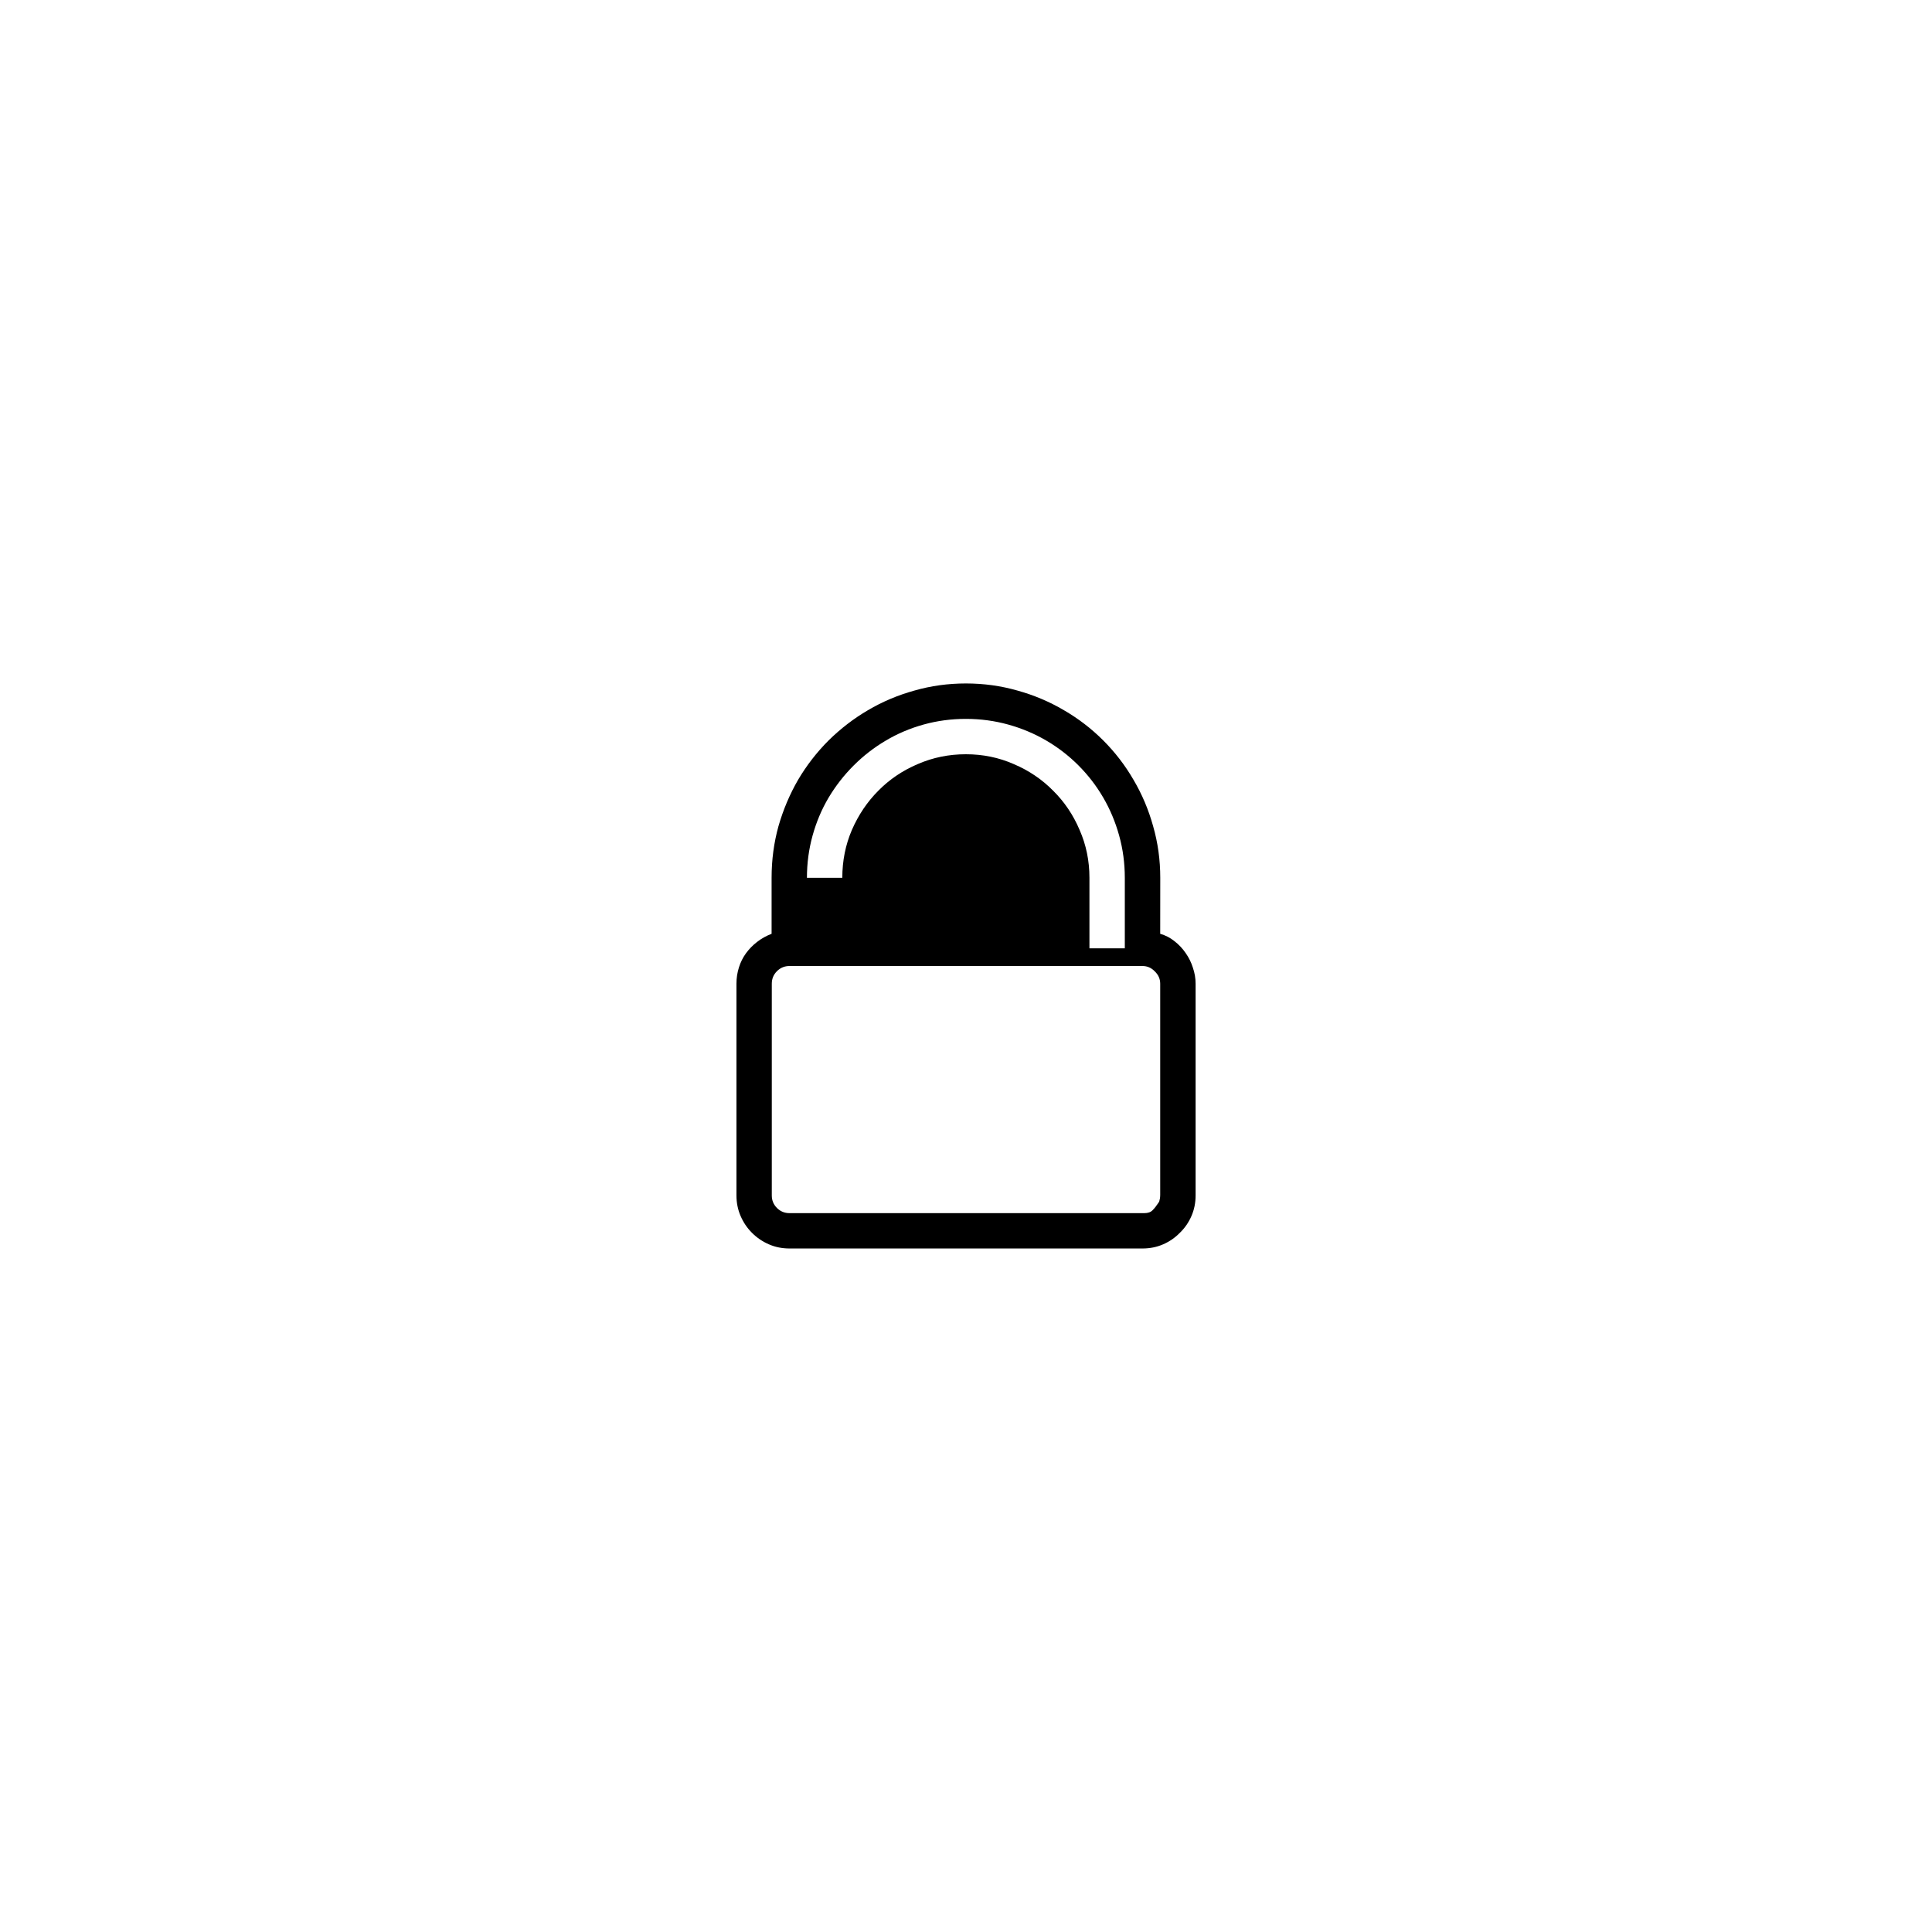
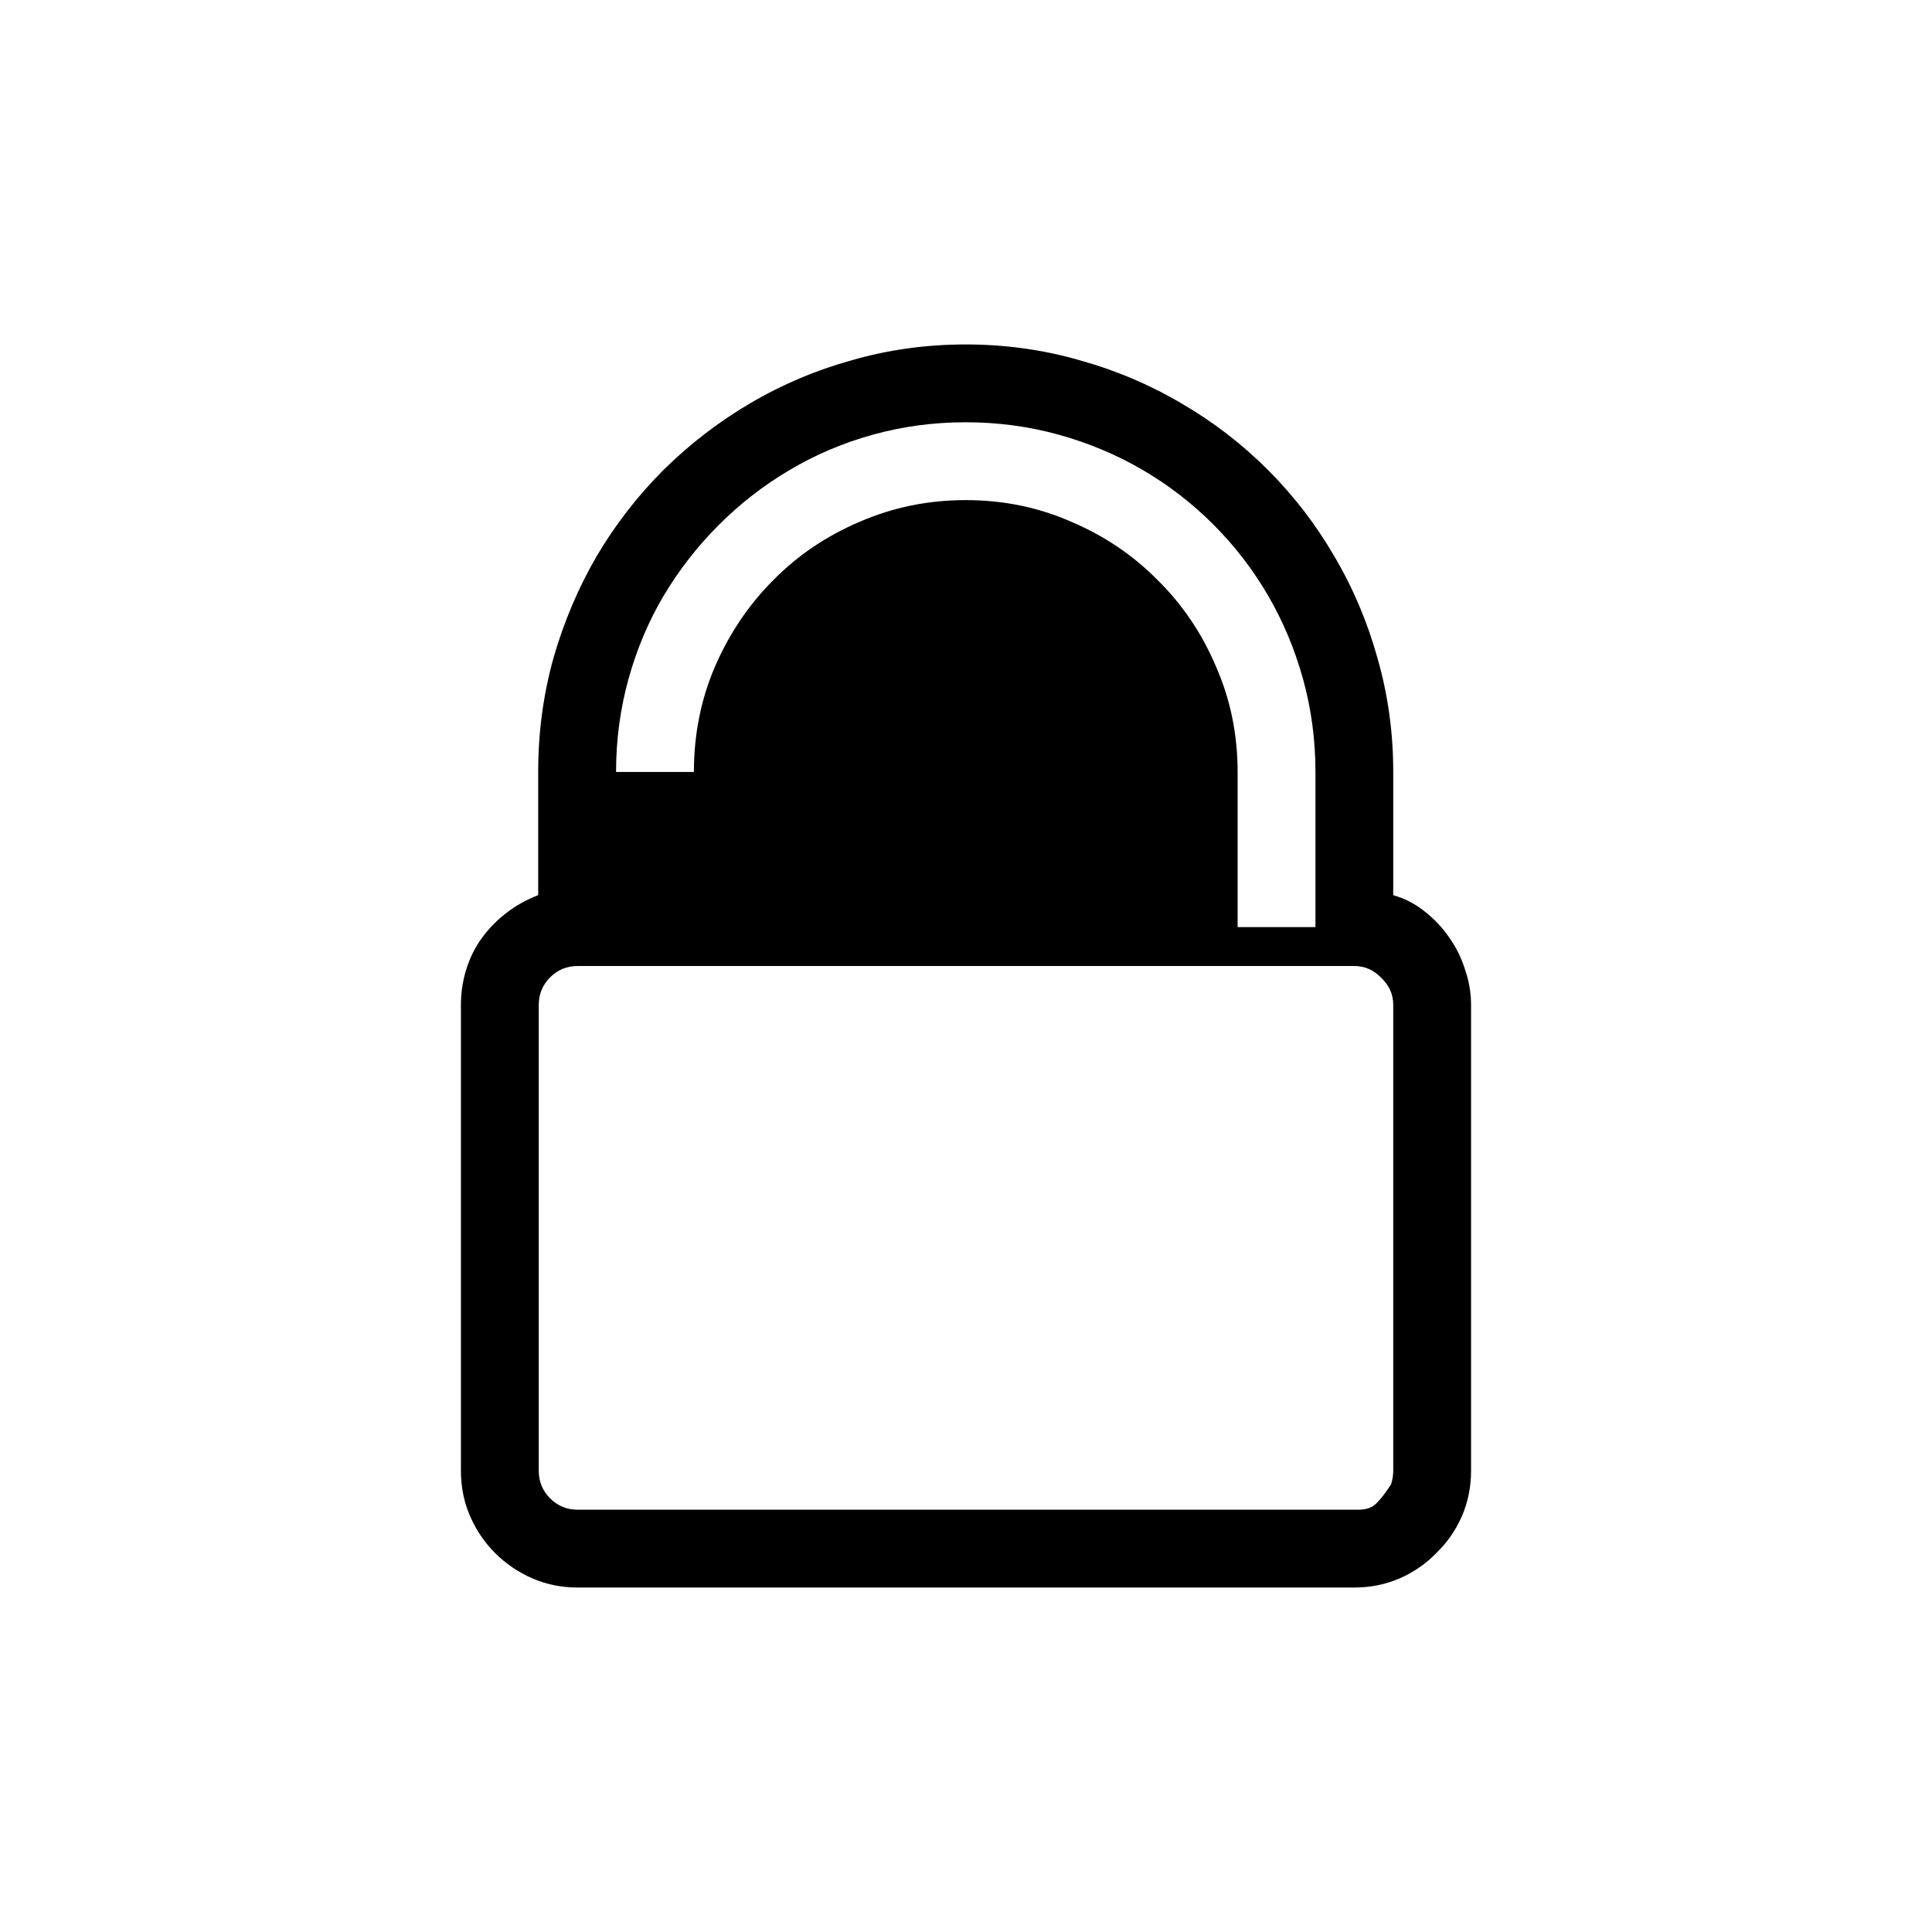
<svg xmlns="http://www.w3.org/2000/svg" width="256" height="256" viewBox="0 0 67.733 67.733" version="1.1" id="svg5">
  <defs id="defs2" />
  <g id="layer2">
    <rect style="fill-opacity: 0%;stroke:none;stroke-width:7.027" id="rect1" width="67.733" height="67.733" x="0" y="0" />
  </g>
  <g id="layer1">
-     <path style="font-weight:bold;font-size:17.639px;line-height:1.25;font-family:Arial;-inkscape-font-specification:'Arial Bold';text-align:center;text-anchor:middle;fill:#000000;stroke-width:0.265" d="m 40.675,32.738 q 0.276,0.078 0.5,0.258 0.233,0.181 0.396,0.422 0.164,0.233 0.25,0.508 0.095,0.276 0.095,0.56 v 7.424 q 0,0.388 -0.146,0.723 -0.146,0.336 -0.405,0.586 -0.25,0.258 -0.586,0.405 -0.336,0.146 -0.723,0.146 H 27.678 q -0.388,0 -0.723,-0.146 -0.336,-0.146 -0.594,-0.405 -0.25,-0.25 -0.396,-0.586 -0.146,-0.336 -0.146,-0.723 v -7.424 q 0,-0.293 0.086,-0.568 0.086,-0.276 0.25,-0.5 0.164,-0.224 0.388,-0.396 0.233,-0.181 0.508,-0.284 v -1.964 q 0,-0.939 0.241,-1.809 0.25,-0.87 0.689,-1.628 0.448,-0.758 1.068,-1.378 0.629,-0.62 1.378,-1.059 0.758,-0.448 1.628,-0.689 0.87,-0.25 1.809,-0.25 0.939,0 1.809,0.25 0.87,0.241 1.628,0.689 0.758,0.439 1.378,1.059 0.62,0.62 1.059,1.378 0.448,0.758 0.689,1.628 0.25,0.87 0.25,1.809 z m 0,9.173 v -7.424 q 0,-0.25 -0.189,-0.431 -0.181,-0.189 -0.431,-0.189 H 27.678 q -0.258,0 -0.439,0.181 -0.181,0.181 -0.181,0.439 v 7.424 q 0,0.258 0.181,0.439 0.181,0.181 0.439,0.181 h 12.437 q 0.198,0 0.293,-0.103 0.103,-0.103 0.198,-0.25 l 0.034,-0.052 q 0.034,-0.112 0.034,-0.215 z M 28.29,30.775 h 1.24 q 0,-0.896 0.336,-1.679 0.345,-0.792 0.93,-1.378 0.586,-0.594 1.378,-0.93 0.792,-0.345 1.688,-0.345 0.896,0 1.679,0.345 0.792,0.336 1.378,0.93 0.594,0.586 0.93,1.378 0.345,0.784 0.345,1.679 v 2.472 h 1.24 v -2.472 q 0,-0.767 -0.198,-1.481 -0.198,-0.715 -0.56,-1.335 -0.362,-0.62 -0.87,-1.128 -0.508,-0.508 -1.128,-0.87 -0.62,-0.362 -1.335,-0.56 -0.715,-0.198 -1.481,-0.198 -0.767,0 -1.481,0.198 -0.715,0.198 -1.335,0.568 -0.612,0.362 -1.12,0.87 -0.508,0.508 -0.878,1.128 -0.362,0.612 -0.56,1.326 -0.198,0.715 -0.198,1.481 z" id="text1" aria-label="🔓" />
+     <path style="font-weight:bold;font-size:38.806px;line-height:1.25;font-family:Arial;-inkscape-font-specification:'Arial Bold';text-align:center;text-anchor:middle;fill:#000000;stroke-width:0.265" d="m 48.845,31.384 q 0.606,0.171 1.099,0.568 0.512,0.398 0.872,0.928 0.36,0.512 0.549,1.118 0.208,0.606 0.208,1.232 v 16.333 q 0,0.853 -0.322,1.592 -0.322,0.739 -0.891,1.288 -0.549,0.568 -1.288,0.891 -0.739,0.322 -1.592,0.322 H 20.252 q -0.853,0 -1.592,-0.322 -0.739,-0.322 -1.307,-0.891 -0.549,-0.549 -0.872,-1.288 -0.322,-0.739 -0.322,-1.592 V 35.231 q 0,-0.644 0.189,-1.251 0.189,-0.606 0.549,-1.099 0.36,-0.493 0.853,-0.872 0.512,-0.398 1.118,-0.625 v -4.32 q 0,-2.065 0.531,-3.979 0.549,-1.914 1.516,-3.581 0.985,-1.667 2.35,-3.032 1.383,-1.364 3.032,-2.331 1.667,-0.985 3.581,-1.516 1.914,-0.549 3.979,-0.549 2.065,0 3.979,0.549 1.914,0.531 3.581,1.516 1.667,0.966 3.032,2.331 1.364,1.364 2.331,3.032 0.985,1.667 1.516,3.581 0.549,1.914 0.549,3.979 z m 0,20.18 V 35.231 q 0,-0.549 -0.417,-0.947 -0.398,-0.417 -0.947,-0.417 H 20.252 q -0.568,0 -0.966,0.398 -0.398,0.398 -0.398,0.966 v 16.333 q 0,0.568 0.398,0.966 0.398,0.398 0.966,0.398 h 27.361 q 0.436,0 0.644,-0.227 0.227,-0.227 0.436,-0.549 l 0.076,-0.114 q 0.076,-0.246 0.076,-0.474 z M 21.598,27.064 h 2.729 q 0,-1.971 0.739,-3.695 0.758,-1.743 2.046,-3.032 1.288,-1.307 3.032,-2.046 1.743,-0.758 3.714,-0.758 1.971,0 3.695,0.758 1.743,0.739 3.032,2.046 1.307,1.288 2.046,3.032 0.758,1.724 0.758,3.695 v 5.438 h 2.729 v -5.438 q 0,-1.686 -0.436,-3.259 -0.436,-1.573 -1.232,-2.937 -0.796,-1.364 -1.914,-2.482 -1.118,-1.118 -2.482,-1.914 -1.364,-0.796 -2.937,-1.232 -1.573,-0.436 -3.259,-0.436 -1.686,0 -3.259,0.436 -1.573,0.436 -2.937,1.251 -1.345,0.796 -2.463,1.914 -1.118,1.118 -1.933,2.482 -0.796,1.345 -1.232,2.918 -0.436,1.573 -0.436,3.259 z" id="text1" aria-label="🔓" />
  </g>
</svg>
